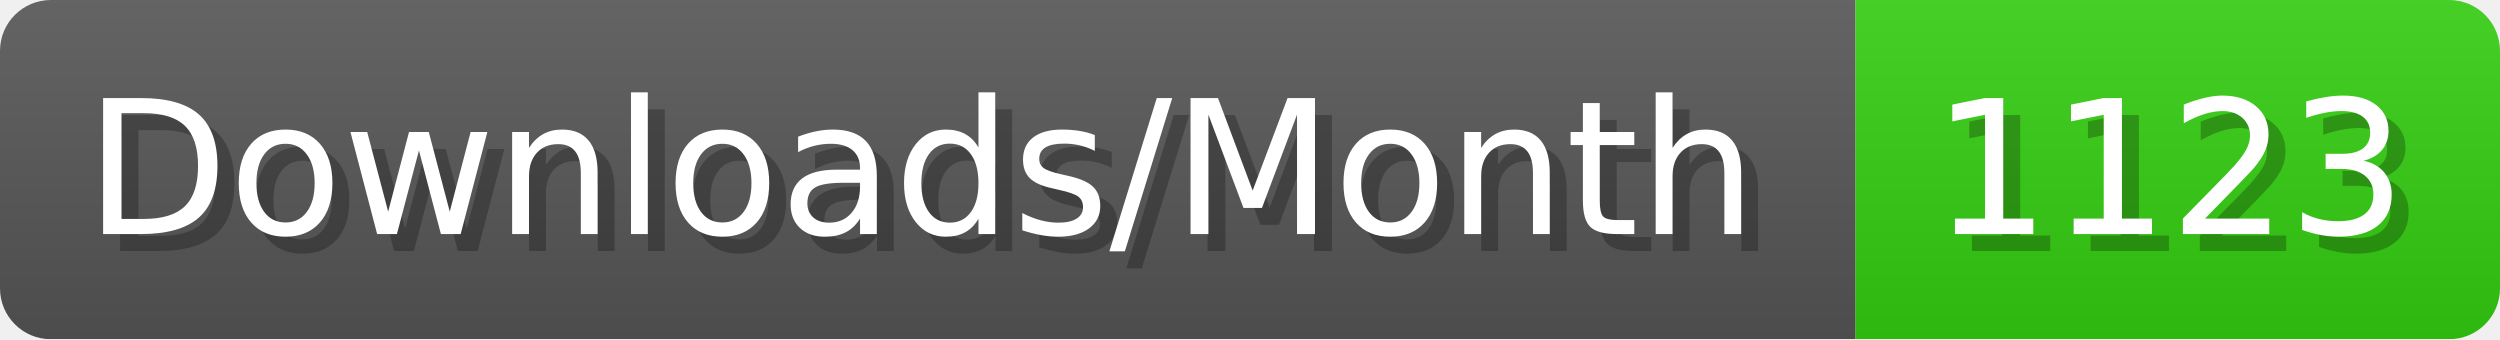
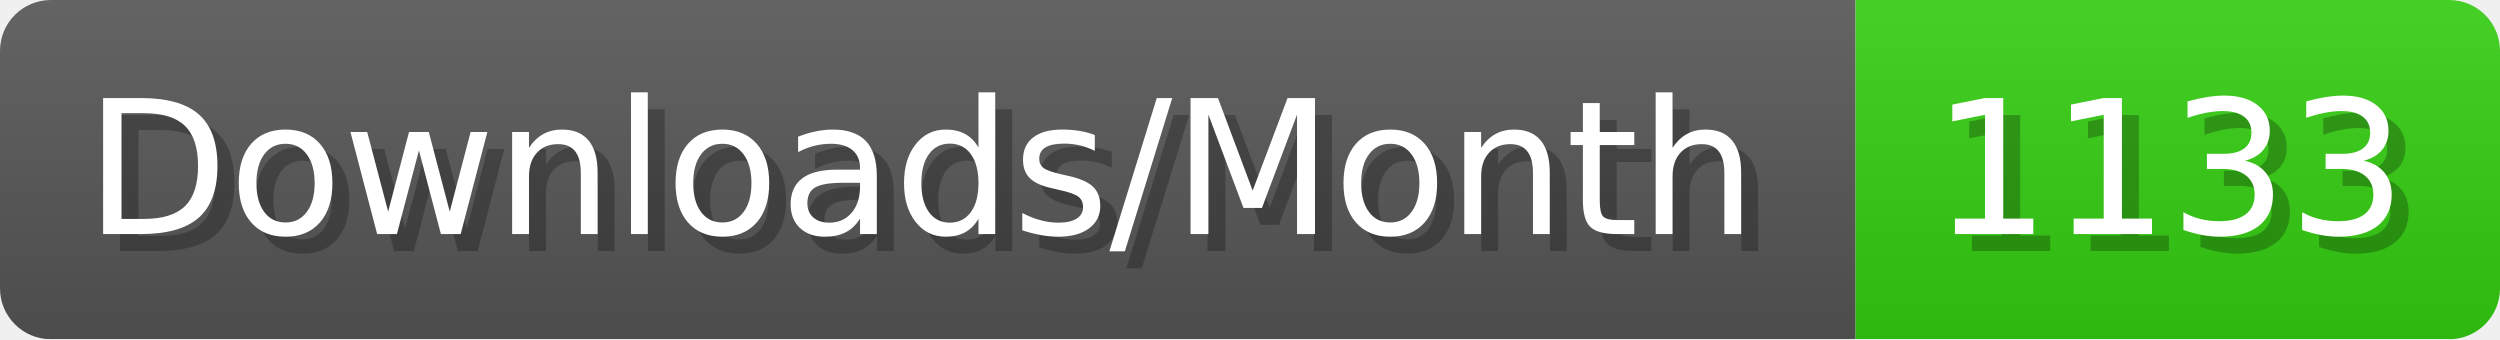
- <svg xmlns="http://www.w3.org/2000/svg" width="147.4" height="20" viewBox="0 0 1474 200" role="img" aria-label="Downloads/Month: 1123">
+ <svg xmlns="http://www.w3.org/2000/svg" width="147.4" height="20" viewBox="0 0 1474 200" role="img" aria-label="Downloads/Month: 1133">
  <linearGradient id="YlXUI" x2="0" y2="100%">
    <stop offset="0" stop-opacity=".1" stop-color="#EEE" />
    <stop offset="1" stop-opacity=".1" />
  </linearGradient>
  <mask id="JHhop">
    <rect width="1474" height="200" rx="30" fill="#FFF" />
  </mask>
  <g mask="url(#JHhop)">
    <rect width="1094" height="200" fill="#555" />
    <rect width="380" height="200" fill="#3C1" x="1094" />
    <rect width="1474" height="200" fill="url(#YlXUI)" />
  </g>
  <g aria-hidden="true" fill="#fff" text-anchor="start" font-family="Verdana,DejaVu Sans,sans-serif" font-size="110">
    <text x="60" y="148" textLength="994" fill="#000" opacity="0.25">Downloads/Month</text>
    <text x="50" y="138" textLength="994">Downloads/Month</text>
-     <text x="1149" y="148" textLength="280" fill="#000" opacity="0.25">1123</text>
-     <text x="1139" y="138" textLength="280">1123</text>
+     <text x="1149" y="148" textLength="280" fill="#000" opacity="0.25">1133</text>
+     <text x="1139" y="138" textLength="280">1133</text>
  </g>
</svg>
